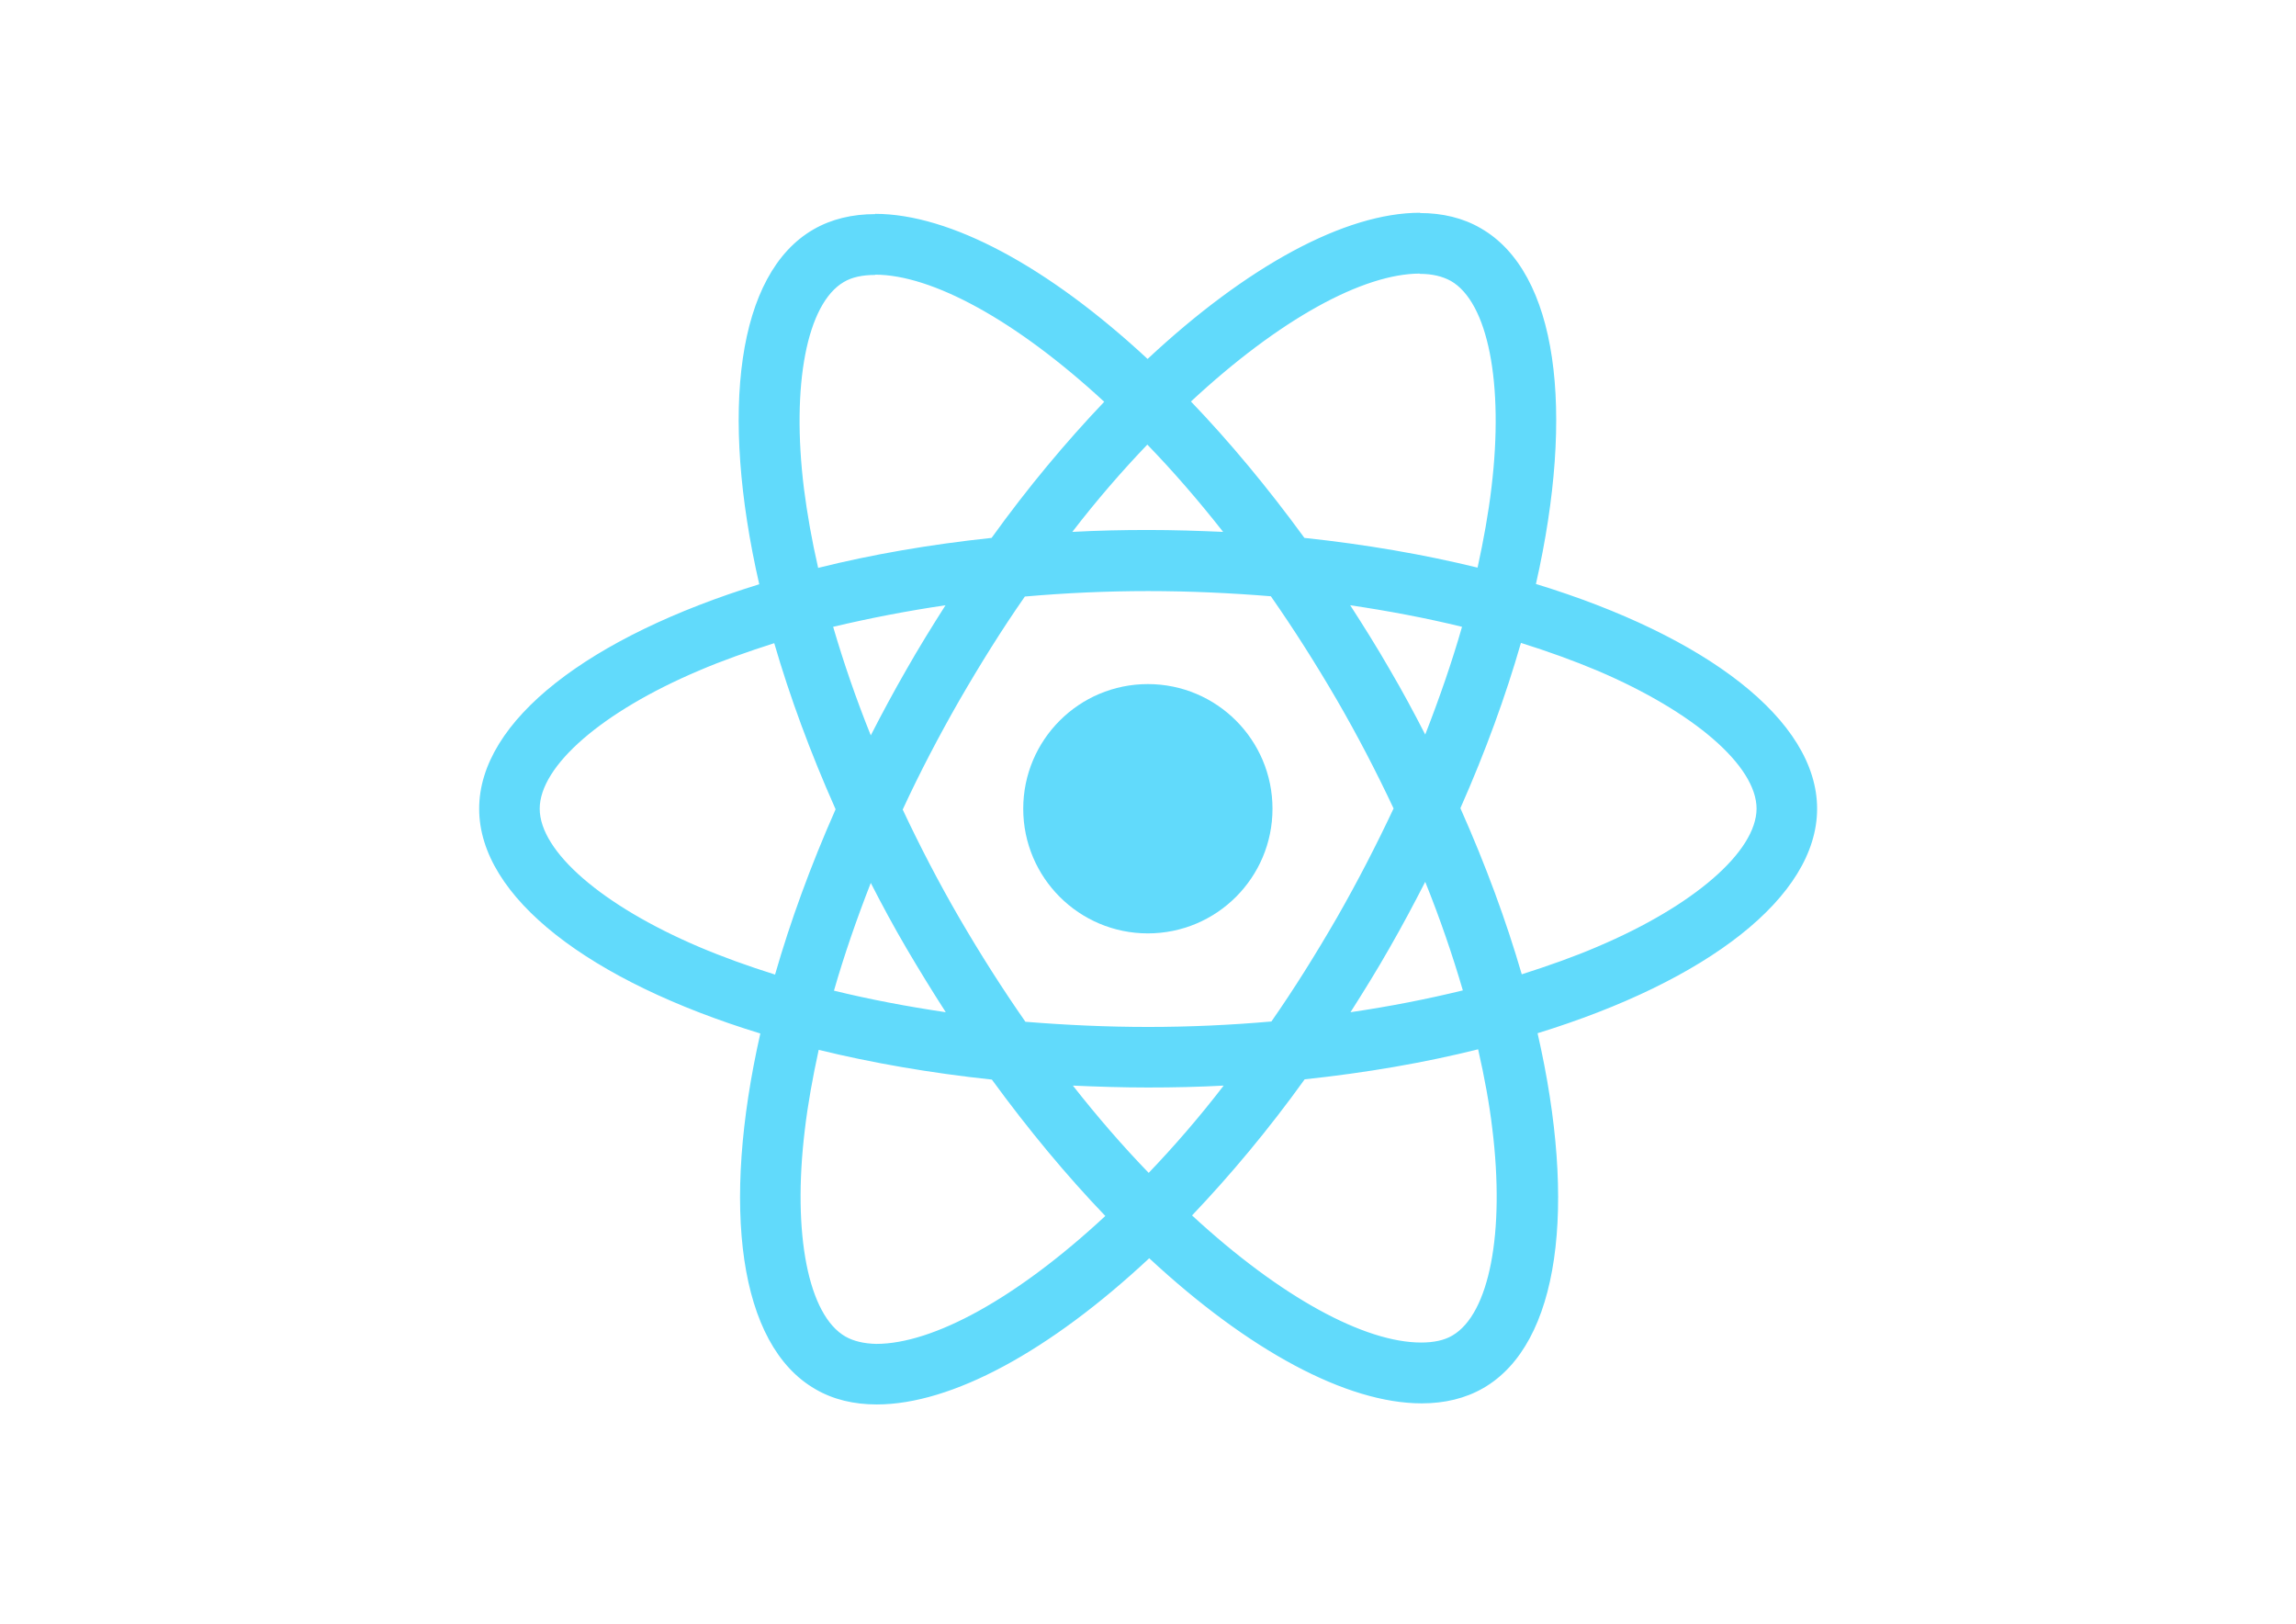
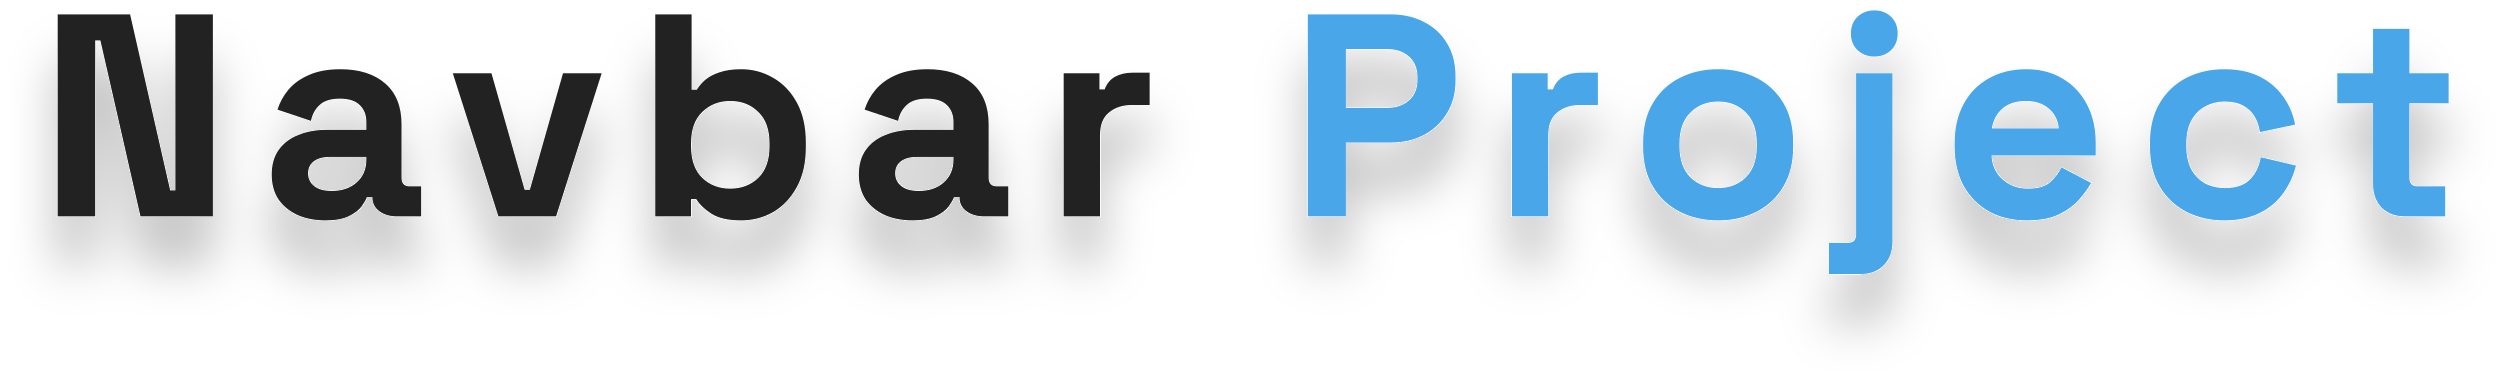
- <svg xmlns="http://www.w3.org/2000/svg" viewBox="0 0 841.9 595.3">
-   <g fill="#61DAFB">
-     <path d="M666.3 296.5c0-32.5-40.7-63.3-103.1-82.4 14.4-63.6 8-114.2-20.2-130.4-6.5-3.8-14.1-5.6-22.4-5.6v22.3c4.6 0 8.3.9 11.4 2.6 13.6 7.8 19.5 37.5 14.9 75.7-1.1 9.4-2.9 19.3-5.1 29.4-19.6-4.8-41-8.5-63.5-10.9-13.5-18.5-27.5-35.3-41.6-50 32.6-30.3 63.2-46.9 84-46.9V78c-27.5 0-63.5 19.6-99.9 53.6-36.4-33.8-72.4-53.2-99.9-53.2v22.3c20.7 0 51.4 16.5 84 46.6-14 14.7-28 31.4-41.3 49.9-22.6 2.4-44 6.1-63.6 11-2.3-10-4-19.7-5.2-29-4.7-38.2 1.1-67.9 14.6-75.8 3-1.8 6.9-2.6 11.5-2.6V78.5c-8.4 0-16 1.8-22.6 5.6-28.1 16.2-34.4 66.7-19.9 130.1-62.2 19.2-102.7 49.9-102.7 82.3 0 32.5 40.7 63.3 103.1 82.4-14.4 63.6-8 114.2 20.2 130.4 6.5 3.8 14.1 5.6 22.5 5.6 27.5 0 63.5-19.6 99.9-53.6 36.4 33.8 72.4 53.2 99.9 53.2 8.4 0 16-1.8 22.6-5.6 28.1-16.2 34.4-66.7 19.9-130.1 62-19.1 102.5-49.9 102.5-82.3zm-130.2-66.7c-3.7 12.9-8.3 26.2-13.5 39.5-4.1-8-8.4-16-13.1-24-4.6-8-9.5-15.8-14.4-23.4 14.2 2.1 27.9 4.7 41 7.9zm-45.8 106.5c-7.8 13.5-15.8 26.3-24.1 38.2-14.9 1.3-30 2-45.2 2-15.1 0-30.2-.7-45-1.9-8.3-11.9-16.4-24.6-24.2-38-7.6-13.1-14.5-26.4-20.8-39.8 6.2-13.4 13.2-26.8 20.7-39.9 7.8-13.5 15.8-26.3 24.1-38.2 14.9-1.3 30-2 45.2-2 15.1 0 30.2.7 45 1.9 8.3 11.9 16.4 24.6 24.2 38 7.6 13.1 14.5 26.4 20.8 39.8-6.3 13.4-13.2 26.8-20.7 39.9zm32.3-13c5.4 13.4 10 26.8 13.8 39.8-13.1 3.2-26.9 5.9-41.2 8 4.9-7.7 9.8-15.6 14.4-23.7 4.6-8 8.9-16.1 13-24.1zM421.2 430c-9.3-9.6-18.6-20.3-27.8-32 9 .4 18.2.7 27.5.7 9.4 0 18.7-.2 27.8-.7-9 11.7-18.3 22.4-27.5 32zm-74.4-58.9c-14.2-2.1-27.9-4.7-41-7.9 3.7-12.9 8.3-26.2 13.5-39.5 4.1 8 8.4 16 13.1 24 4.7 8 9.5 15.8 14.4 23.4zM420.7 163c9.3 9.6 18.6 20.3 27.8 32-9-.4-18.2-.7-27.5-.7-9.4 0-18.7.2-27.8.7 9-11.7 18.3-22.4 27.5-32zm-74 58.9c-4.9 7.7-9.8 15.6-14.4 23.7-4.6 8-8.9 16-13 24-5.4-13.4-10-26.8-13.8-39.8 13.1-3.1 26.9-5.8 41.2-7.9zm-90.5 125.2c-35.4-15.1-58.3-34.9-58.3-50.6 0-15.7 22.9-35.6 58.3-50.6 8.6-3.7 18-7 27.7-10.1 5.7 19.6 13.2 40 22.5 60.9-9.2 20.8-16.6 41.1-22.2 60.6-9.9-3.1-19.3-6.5-28-10.2zM310 490c-13.6-7.8-19.5-37.5-14.9-75.7 1.1-9.4 2.9-19.3 5.1-29.4 19.6 4.8 41 8.5 63.5 10.9 13.5 18.5 27.5 35.3 41.6 50-32.6 30.3-63.2 46.9-84 46.9-4.5-.1-8.3-1-11.3-2.7zm237.2-76.2c4.7 38.2-1.1 67.9-14.6 75.8-3 1.8-6.9 2.6-11.5 2.6-20.7 0-51.4-16.5-84-46.6 14-14.7 28-31.4 41.3-49.9 22.6-2.4 44-6.1 63.6-11 2.3 10.1 4.1 19.8 5.2 29.1zm38.5-66.7c-8.6 3.7-18 7-27.7 10.1-5.7-19.6-13.2-40-22.5-60.9 9.2-20.8 16.6-41.1 22.2-60.6 9.9 3.1 19.3 6.5 28.1 10.2 35.4 15.1 58.3 34.9 58.3 50.6-.1 15.7-23 35.6-58.4 50.6zM320.8 78.4z" />
-     <circle cx="420.9" cy="296.5" r="45.7" />
-     <path d="M520.5 78.1z" />
+ <svg xmlns="http://www.w3.org/2000/svg" width="208" height="31" viewBox="0 0 208 31" fill="none">
+   <g style="mix-blend-mode:darken" filter="url(#filter0_d_1_2)">
+     <path d="M4.8 18V1.2L10.824 1.2L14.16 15.84H14.592V1.2H17.712V18H11.688L8.352 3.36H7.92V18H4.8ZM27.07 18.336C26.223 18.336 25.462 18.192 24.791 17.904C24.119 17.6 23.582 17.168 23.183 16.608C22.799 16.032 22.607 15.336 22.607 14.52C22.607 13.704 22.799 13.024 23.183 12.48C23.582 11.92 24.127 11.504 24.814 11.232C25.518 10.944 26.319 10.8 27.215 10.8H30.479V10.128C30.479 9.568 30.302 9.112 29.951 8.76C29.599 8.392 29.038 8.208 28.27 8.208C27.518 8.208 26.959 8.384 26.59 8.736C26.223 9.072 25.983 9.512 25.87 10.056L23.087 9.12C23.279 8.512 23.582 7.96 23.998 7.464C24.43 6.952 24.998 6.544 25.703 6.24C26.422 5.92 27.294 5.76 28.319 5.76C29.887 5.76 31.127 6.152 32.038 6.936C32.95 7.72 33.407 8.856 33.407 10.344V14.784C33.407 15.264 33.63 15.504 34.078 15.504H35.038V18H33.023C32.431 18 31.942 17.856 31.558 17.568C31.174 17.28 30.983 16.896 30.983 16.416V16.392H30.526C30.462 16.584 30.319 16.84 30.095 17.16C29.87 17.464 29.518 17.736 29.038 17.976C28.558 18.216 27.902 18.336 27.07 18.336ZM27.599 15.888C28.447 15.888 29.134 15.656 29.663 15.192C30.206 14.712 30.479 14.08 30.479 13.296V13.056H27.43C26.87 13.056 26.43 13.176 26.11 13.416C25.791 13.656 25.631 13.992 25.631 14.424C25.631 14.856 25.799 15.208 26.134 15.48C26.471 15.752 26.959 15.888 27.599 15.888ZM41.466 18L37.674 6.096H40.89L43.65 15.792H44.082L46.842 6.096H50.058L46.266 18H41.466ZM61.67 18.336C60.598 18.336 59.774 18.152 59.198 17.784C58.622 17.416 58.198 17.008 57.926 16.56H57.494V18H54.518V1.2L57.542 1.2V7.464H57.974C58.15 7.176 58.382 6.904 58.67 6.648C58.974 6.392 59.366 6.184 59.846 6.024C60.342 5.848 60.95 5.76 61.67 5.76C62.63 5.76 63.518 6 64.334 6.48C65.15 6.944 65.806 7.632 66.302 8.544C66.798 9.456 67.046 10.56 67.046 11.856V12.24C67.046 13.536 66.798 14.64 66.302 15.552C65.806 16.464 65.15 17.16 64.334 17.64C63.518 18.104 62.63 18.336 61.67 18.336ZM60.758 15.696C61.686 15.696 62.462 15.4 63.086 14.808C63.71 14.2 64.022 13.32 64.022 12.168V11.928C64.022 10.776 63.71 9.904 63.086 9.312C62.478 8.704 61.702 8.4 60.758 8.4C59.83 8.4 59.054 8.704 58.43 9.312C57.806 9.904 57.494 10.776 57.494 11.928V12.168C57.494 13.32 57.806 14.2 58.43 14.808C59.054 15.4 59.83 15.696 60.758 15.696ZM75.919 18.336C75.071 18.336 74.311 18.192 73.639 17.904C72.967 17.6 72.431 17.168 72.031 16.608C71.647 16.032 71.455 15.336 71.455 14.52C71.455 13.704 71.647 13.024 72.031 12.48C72.431 11.92 72.975 11.504 73.663 11.232C74.367 10.944 75.167 10.8 76.063 10.8H79.327V10.128C79.327 9.568 79.151 9.112 78.799 8.76C78.447 8.392 77.887 8.208 77.119 8.208C76.367 8.208 75.807 8.384 75.439 8.736C75.071 9.072 74.831 9.512 74.719 10.056L71.935 9.12C72.127 8.512 72.431 7.96 72.847 7.464C73.279 6.952 73.847 6.544 74.551 6.24C75.271 5.92 76.143 5.76 77.167 5.76C78.735 5.76 79.975 6.152 80.887 6.936C81.799 7.72 82.255 8.856 82.255 10.344V14.784C82.255 15.264 82.479 15.504 82.927 15.504H83.887V18H81.871C81.279 18 80.791 17.856 80.407 17.568C80.023 17.28 79.831 16.896 79.831 16.416V16.392H79.375C79.311 16.584 79.167 16.84 78.943 17.16C78.719 17.464 78.367 17.736 77.887 17.976C77.407 18.216 76.751 18.336 75.919 18.336ZM76.447 15.888C77.295 15.888 77.983 15.656 78.511 15.192C79.055 14.712 79.327 14.08 79.327 13.296V13.056H76.279C75.719 13.056 75.279 13.176 74.959 13.416C74.639 13.656 74.479 13.992 74.479 14.424C74.479 14.856 74.647 15.208 74.983 15.48C75.319 15.752 75.807 15.888 76.447 15.888ZM88.498 18V6.096H91.474V7.44H91.906C92.082 6.96 92.37 6.608 92.77 6.384C93.186 6.16 93.666 6.048 94.21 6.048H95.65V8.736H94.162C93.394 8.736 92.762 8.944 92.266 9.36C91.77 9.76 91.522 10.384 91.522 11.232V18H88.498Z" fill="#222222" />
+     <path d="M108.811 18V1.2H115.723C116.779 1.2 117.707 1.416 118.507 1.848C119.323 2.264 119.955 2.856 120.403 3.624C120.867 4.392 121.099 5.304 121.099 6.36V6.696C121.099 7.736 120.859 8.648 120.379 9.432C119.915 10.2 119.275 10.8 118.459 11.232C117.659 11.648 116.747 11.856 115.723 11.856L111.979 11.856V18H108.811ZM111.979 8.976H115.411C116.163 8.976 116.771 8.768 117.235 8.352C117.699 7.936 117.931 7.368 117.931 6.648V6.408C117.931 5.688 117.699 5.12 117.235 4.704C116.771 4.288 116.163 4.08 115.411 4.08H111.979V8.976ZM125.792 18V6.096H128.768V7.44L129.2 7.44C129.376 6.96 129.664 6.608 130.064 6.384C130.48 6.16 130.96 6.048 131.504 6.048H132.944V8.736H131.456C130.688 8.736 130.056 8.944 129.56 9.36C129.064 9.76 128.816 10.384 128.816 11.232V18H125.792ZM142.949 18.336C141.765 18.336 140.701 18.096 139.757 17.616C138.813 17.136 138.069 16.44 137.525 15.528C136.981 14.616 136.709 13.52 136.709 12.24V11.856C136.709 10.576 136.981 9.48 137.525 8.568C138.069 7.656 138.813 6.96 139.757 6.48C140.701 6 141.765 5.76 142.949 5.76C144.133 5.76 145.197 6 146.141 6.48C147.085 6.96 147.829 7.656 148.373 8.568C148.917 9.48 149.189 10.576 149.189 11.856V12.24C149.189 13.52 148.917 14.616 148.373 15.528C147.829 16.44 147.085 17.136 146.141 17.616C145.197 18.096 144.133 18.336 142.949 18.336ZM142.949 15.648C143.877 15.648 144.645 15.352 145.253 14.76C145.861 14.152 146.165 13.288 146.165 12.168V11.928C146.165 10.808 145.861 9.952 145.253 9.36C144.661 8.752 143.893 8.448 142.949 8.448C142.021 8.448 141.253 8.752 140.645 9.36C140.037 9.952 139.733 10.808 139.733 11.928V12.168C139.733 13.288 140.037 14.152 140.645 14.76C141.253 15.352 142.021 15.648 142.949 15.648ZM152.173 22.8V20.208H153.757C154.205 20.208 154.429 19.968 154.429 19.488V6.096H157.453V20.112C157.453 20.928 157.213 21.576 156.733 22.056C156.253 22.552 155.613 22.8 154.813 22.8H152.173ZM155.941 4.704C155.397 4.704 154.933 4.528 154.549 4.176C154.181 3.824 153.997 3.36 153.997 2.784C153.997 2.208 154.181 1.744 154.549 1.392C154.933 1.04 155.397 0.864 155.941 0.864C156.501 0.864 156.965 1.04 157.333 1.392C157.701 1.744 157.885 2.208 157.885 2.784C157.885 3.36 157.701 3.824 157.333 4.176C156.965 4.528 156.501 4.704 155.941 4.704ZM168.627 18.336C167.443 18.336 166.395 18.088 165.483 17.592C164.587 17.08 163.883 16.368 163.371 15.456C162.875 14.528 162.627 13.44 162.627 12.192V11.904C162.627 10.656 162.875 9.576 163.371 8.664C163.867 7.736 164.563 7.024 165.459 6.528C166.355 6.016 167.395 5.76 168.579 5.76C169.747 5.76 170.763 6.024 171.627 6.552C172.491 7.064 173.163 7.784 173.643 8.712C174.123 9.624 174.363 10.688 174.363 11.904V12.936H165.699C165.731 13.752 166.035 14.416 166.611 14.928C167.187 15.44 167.891 15.696 168.723 15.696C169.571 15.696 170.195 15.512 170.595 15.144C170.995 14.776 171.299 14.368 171.507 13.92L173.979 15.216C173.755 15.632 173.427 16.088 172.995 16.584C172.579 17.064 172.019 17.48 171.315 17.832C170.611 18.168 169.715 18.336 168.627 18.336ZM165.723 10.68H171.291C171.227 9.992 170.947 9.44 170.451 9.024C169.971 8.608 169.339 8.4 168.555 8.4C167.739 8.4 167.091 8.608 166.611 9.024C166.131 9.44 165.835 9.992 165.723 10.68ZM185.046 18.336C183.894 18.336 182.846 18.096 181.902 17.616C180.974 17.136 180.238 16.44 179.694 15.528C179.15 14.616 178.878 13.512 178.878 12.216V11.88C178.878 10.584 179.15 9.48 179.694 8.568C180.238 7.656 180.974 6.96 181.902 6.48C182.846 6 183.894 5.76 185.046 5.76C186.182 5.76 187.158 5.96 187.974 6.36C188.79 6.76 189.446 7.312 189.942 8.016C190.454 8.704 190.79 9.488 190.95 10.368L188.022 10.992C187.958 10.512 187.814 10.08 187.59 9.696C187.366 9.312 187.046 9.008 186.63 8.784C186.23 8.56 185.726 8.448 185.118 8.448C184.51 8.448 183.958 8.584 183.462 8.856C182.982 9.112 182.598 9.504 182.31 10.032C182.038 10.544 181.902 11.176 181.902 11.928V12.168C181.902 12.92 182.038 13.56 182.31 14.088C182.598 14.6 182.982 14.992 183.462 15.264C183.958 15.52 184.51 15.648 185.118 15.648C186.03 15.648 186.718 15.416 187.182 14.952C187.662 14.472 187.966 13.848 188.094 13.08L191.022 13.776C190.814 14.624 190.454 15.4 189.942 16.104C189.446 16.792 188.79 17.336 187.974 17.736C187.158 18.136 186.182 18.336 185.046 18.336ZM200.078 18C199.294 18 198.654 17.76 198.158 17.28C197.678 16.784 197.438 16.128 197.438 15.312V8.592H194.462V6.096H197.438V2.4H200.462V6.096H203.726V8.592H200.462V14.784C200.462 15.264 200.686 15.504 201.134 15.504H203.438V18H200.078Z" fill="#49A6E9" />
  </g>
+   <defs>
+     <filter id="filter0_d_1_2" x="0.8" y="0.864" width="206.926" height="29.936" filterUnits="userSpaceOnUse" color-interpolation-filters="sRGB">
+       <feFlood flood-opacity="0" result="BackgroundImageFix" />
+       <feColorMatrix in="SourceAlpha" type="matrix" values="0 0 0 0 0 0 0 0 0 0 0 0 0 0 0 0 0 0 127 0" result="hardAlpha" />
+       <feOffset dy="4" />
+       <feGaussianBlur stdDeviation="2" />
+       <feComposite in2="hardAlpha" operator="out" />
+       <feColorMatrix type="matrix" values="0 0 0 0 0 0 0 0 0 0 0 0 0 0 0 0 0 0 0.25 0" />
+       <feBlend mode="normal" in2="BackgroundImageFix" result="effect1_dropShadow_1_2" />
+       <feBlend mode="normal" in="SourceGraphic" in2="effect1_dropShadow_1_2" result="shape" />
+     </filter>
+   </defs>
</svg>
